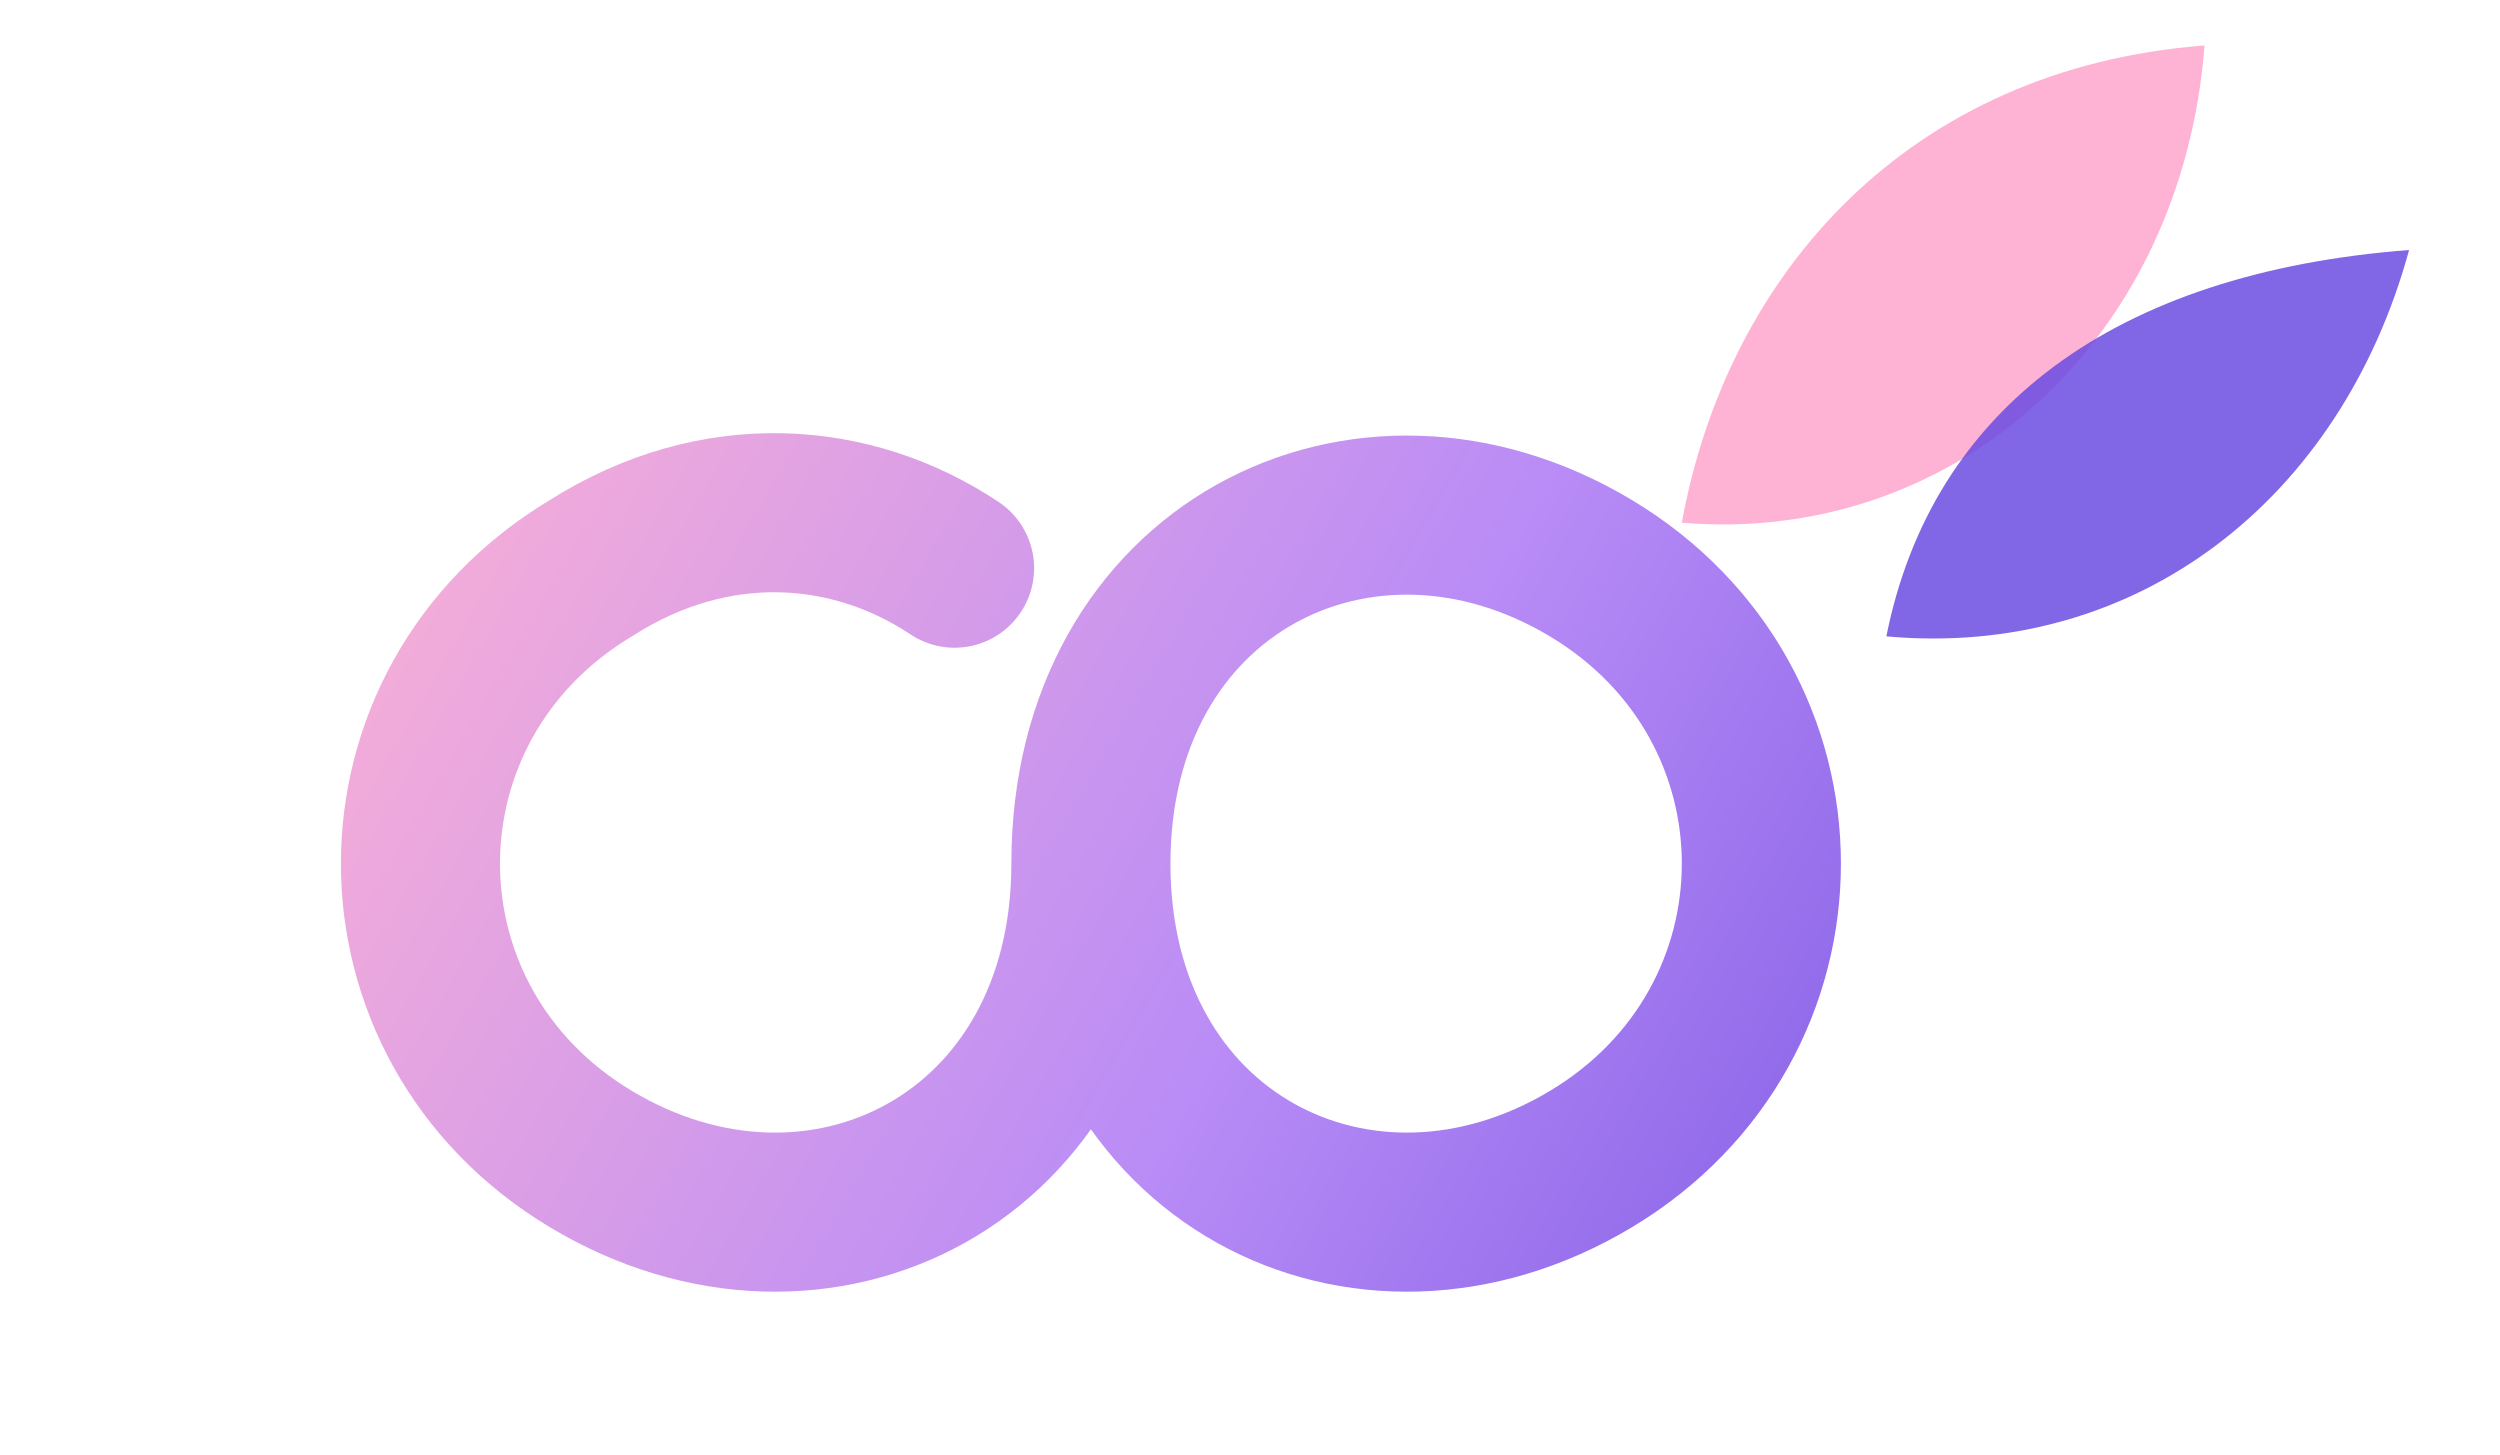
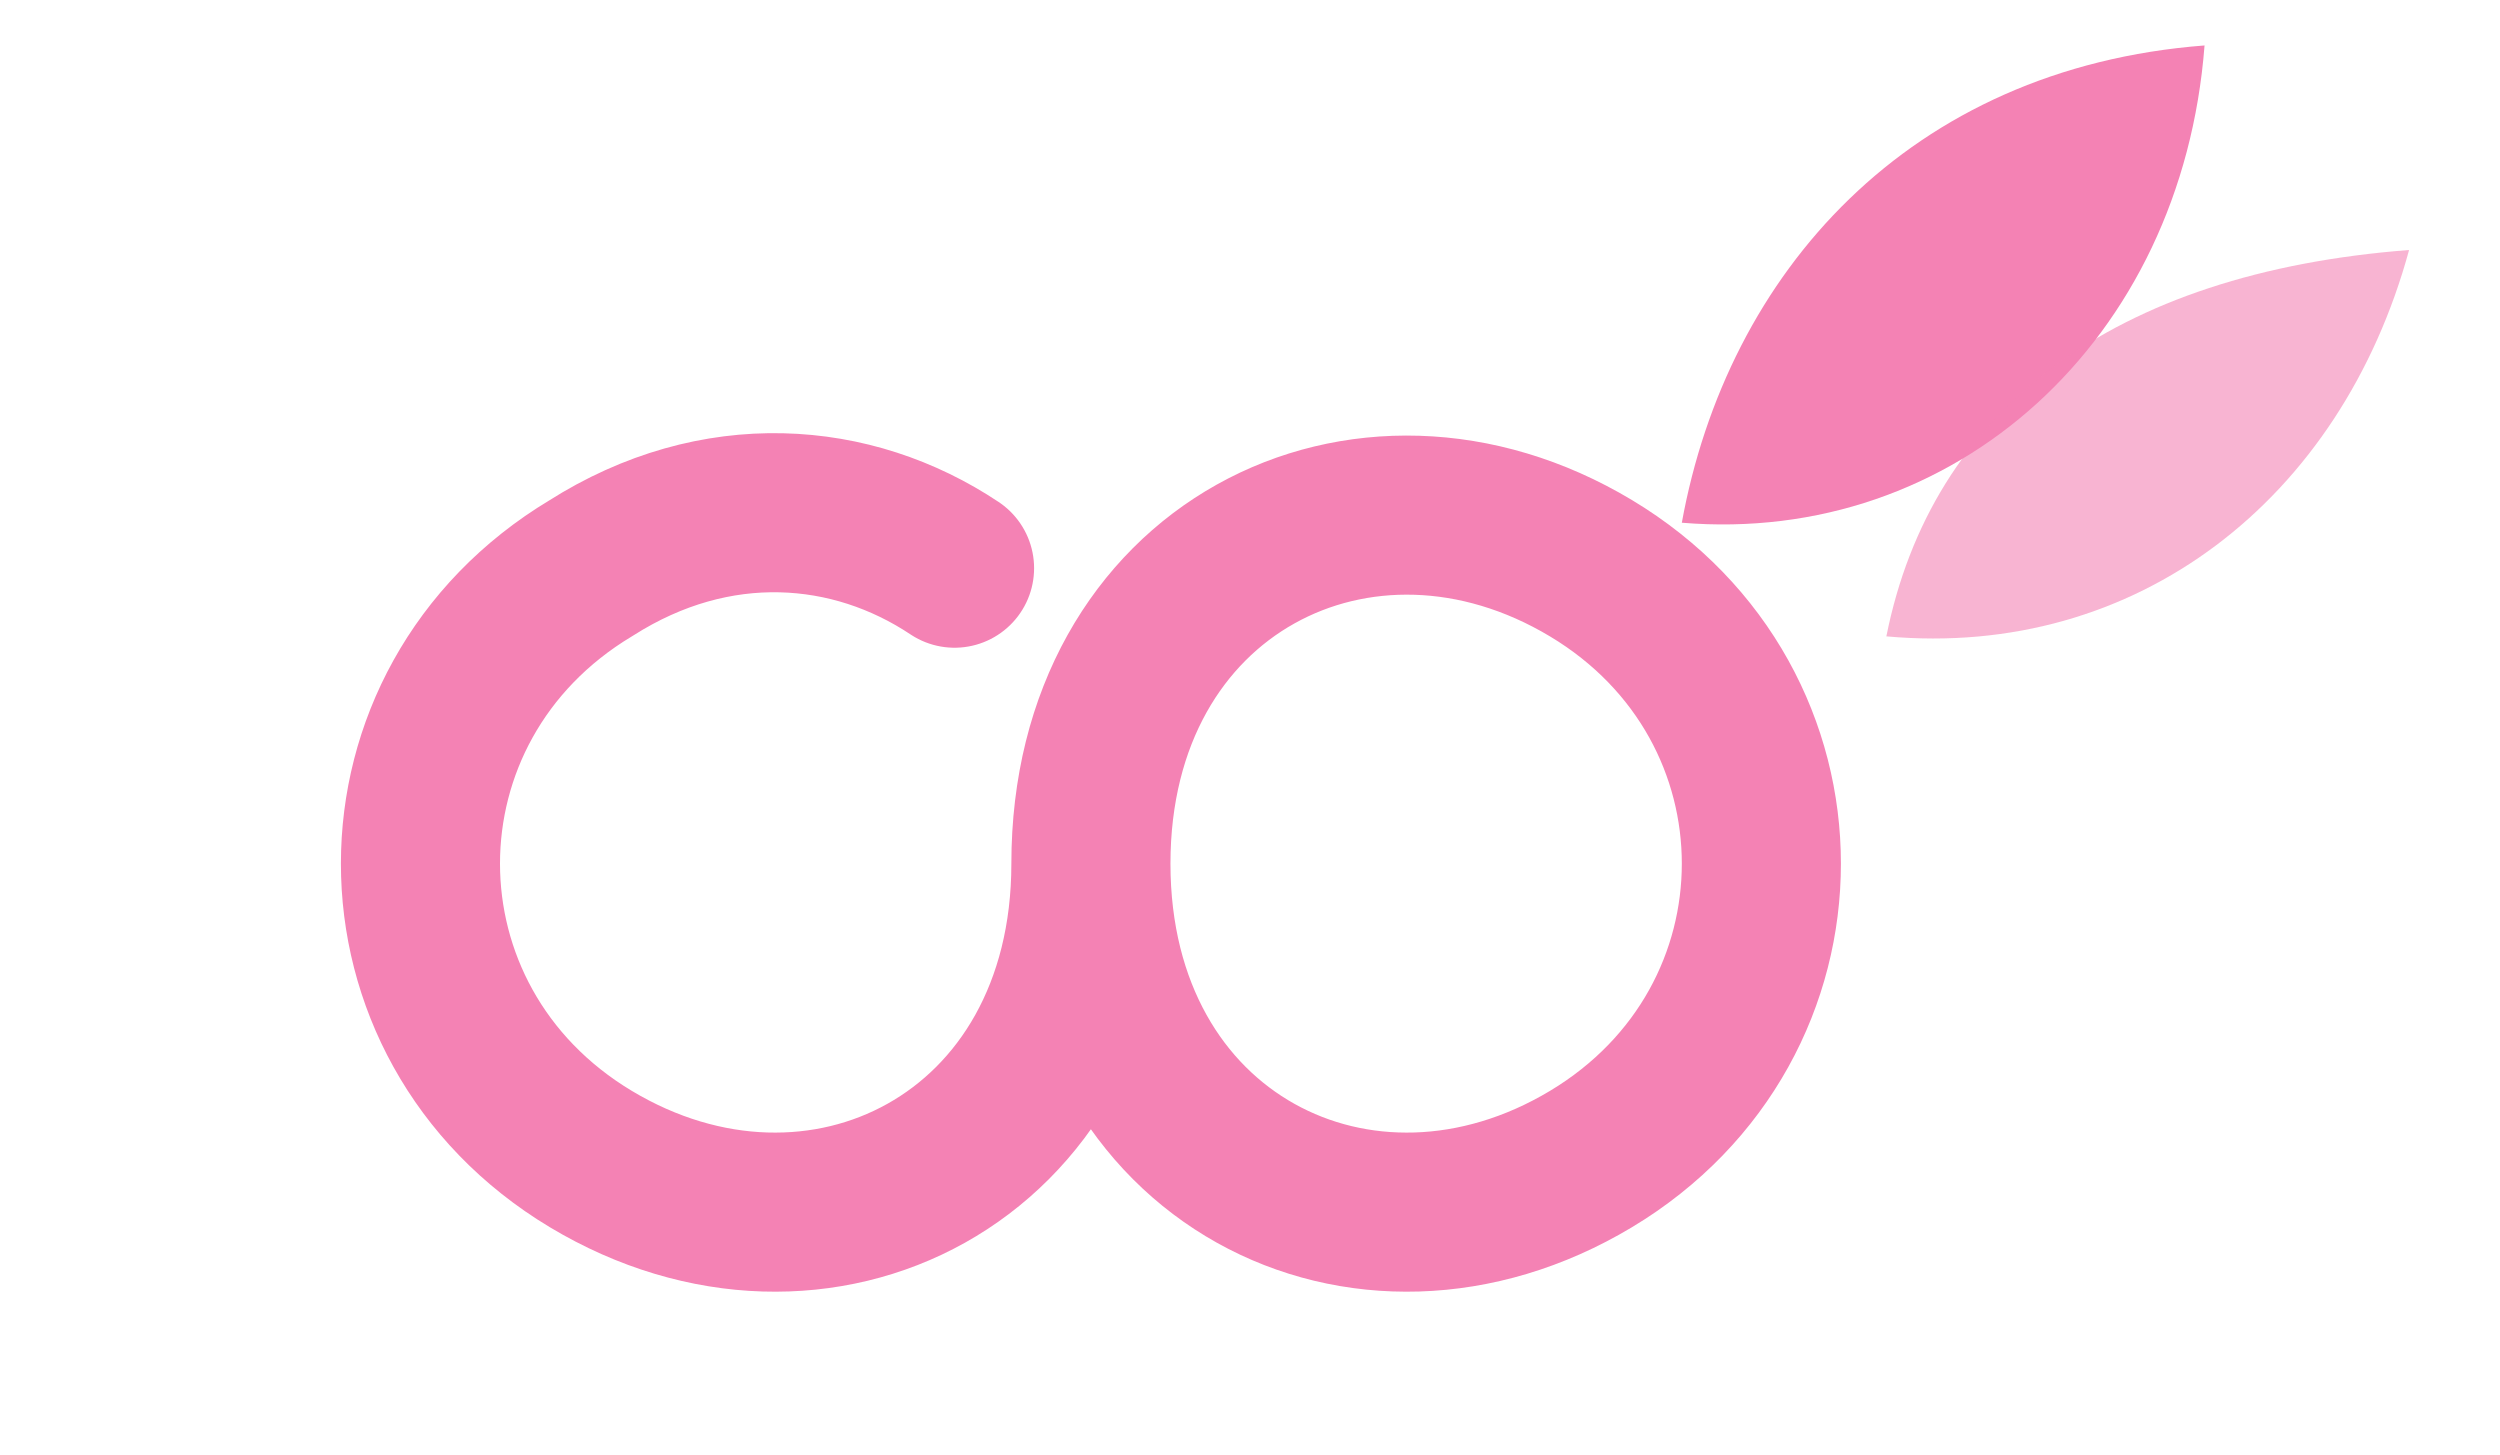
<svg xmlns="http://www.w3.org/2000/svg" viewBox="0 0 220 128" role="img" aria-label="COKEY">
-   <defs>
-     <linearGradient id="ramp" x1="34" y1="24" x2="196" y2="118" gradientUnits="userSpaceOnUse">
-       <stop offset="0" stop-color="#FFB3D4" />
-       <stop offset="0.52" stop-color="#B98CF6" />
-       <stop offset="1" stop-color="#6B4BE0" />
-     </linearGradient>
-   </defs>
-   <path d="M84 50 C75 44 63 43 52 50 C32 62 32 90 52 102 C72 114 96 102 96 76 C96 50 120 38 140 50 C160 62 160 90 140 102 C120 114 96 102 96 76" fill="none" stroke="url(#ramp)" stroke-width="14" stroke-linecap="round" stroke-linejoin="round" />
-   <path d="M148 46 C152 24 168 6 194 4 C192 30 172 48 148 46 Z" fill="#FFB3D4" />
-   <path d="M166 56 C170 36 186 24 212 22 C206 44 188 58 166 56 Z" fill="#6B4BE0" opacity="0.85" />
+   <path d="M84 50 C75 44 63 43 52 50 C32 62 32 90 52 102 C72 114 96 102 96 76 C96 50 120 38 140 50 C160 62 160 90 140 102 C120 114 96 102 96 76" fill="none" stroke="#F482B4" stroke-width="14" stroke-linecap="round" stroke-linejoin="round" />
+   <path d="M148 46 C152 24 168 6 194 4 C192 30 172 48 148 46 Z" fill="#F482B4" />
+   <path d="M166 56 C170 36 186 24 212 22 C206 44 188 58 166 56 Z" fill="#F482B4" opacity="0.6" />
</svg>
